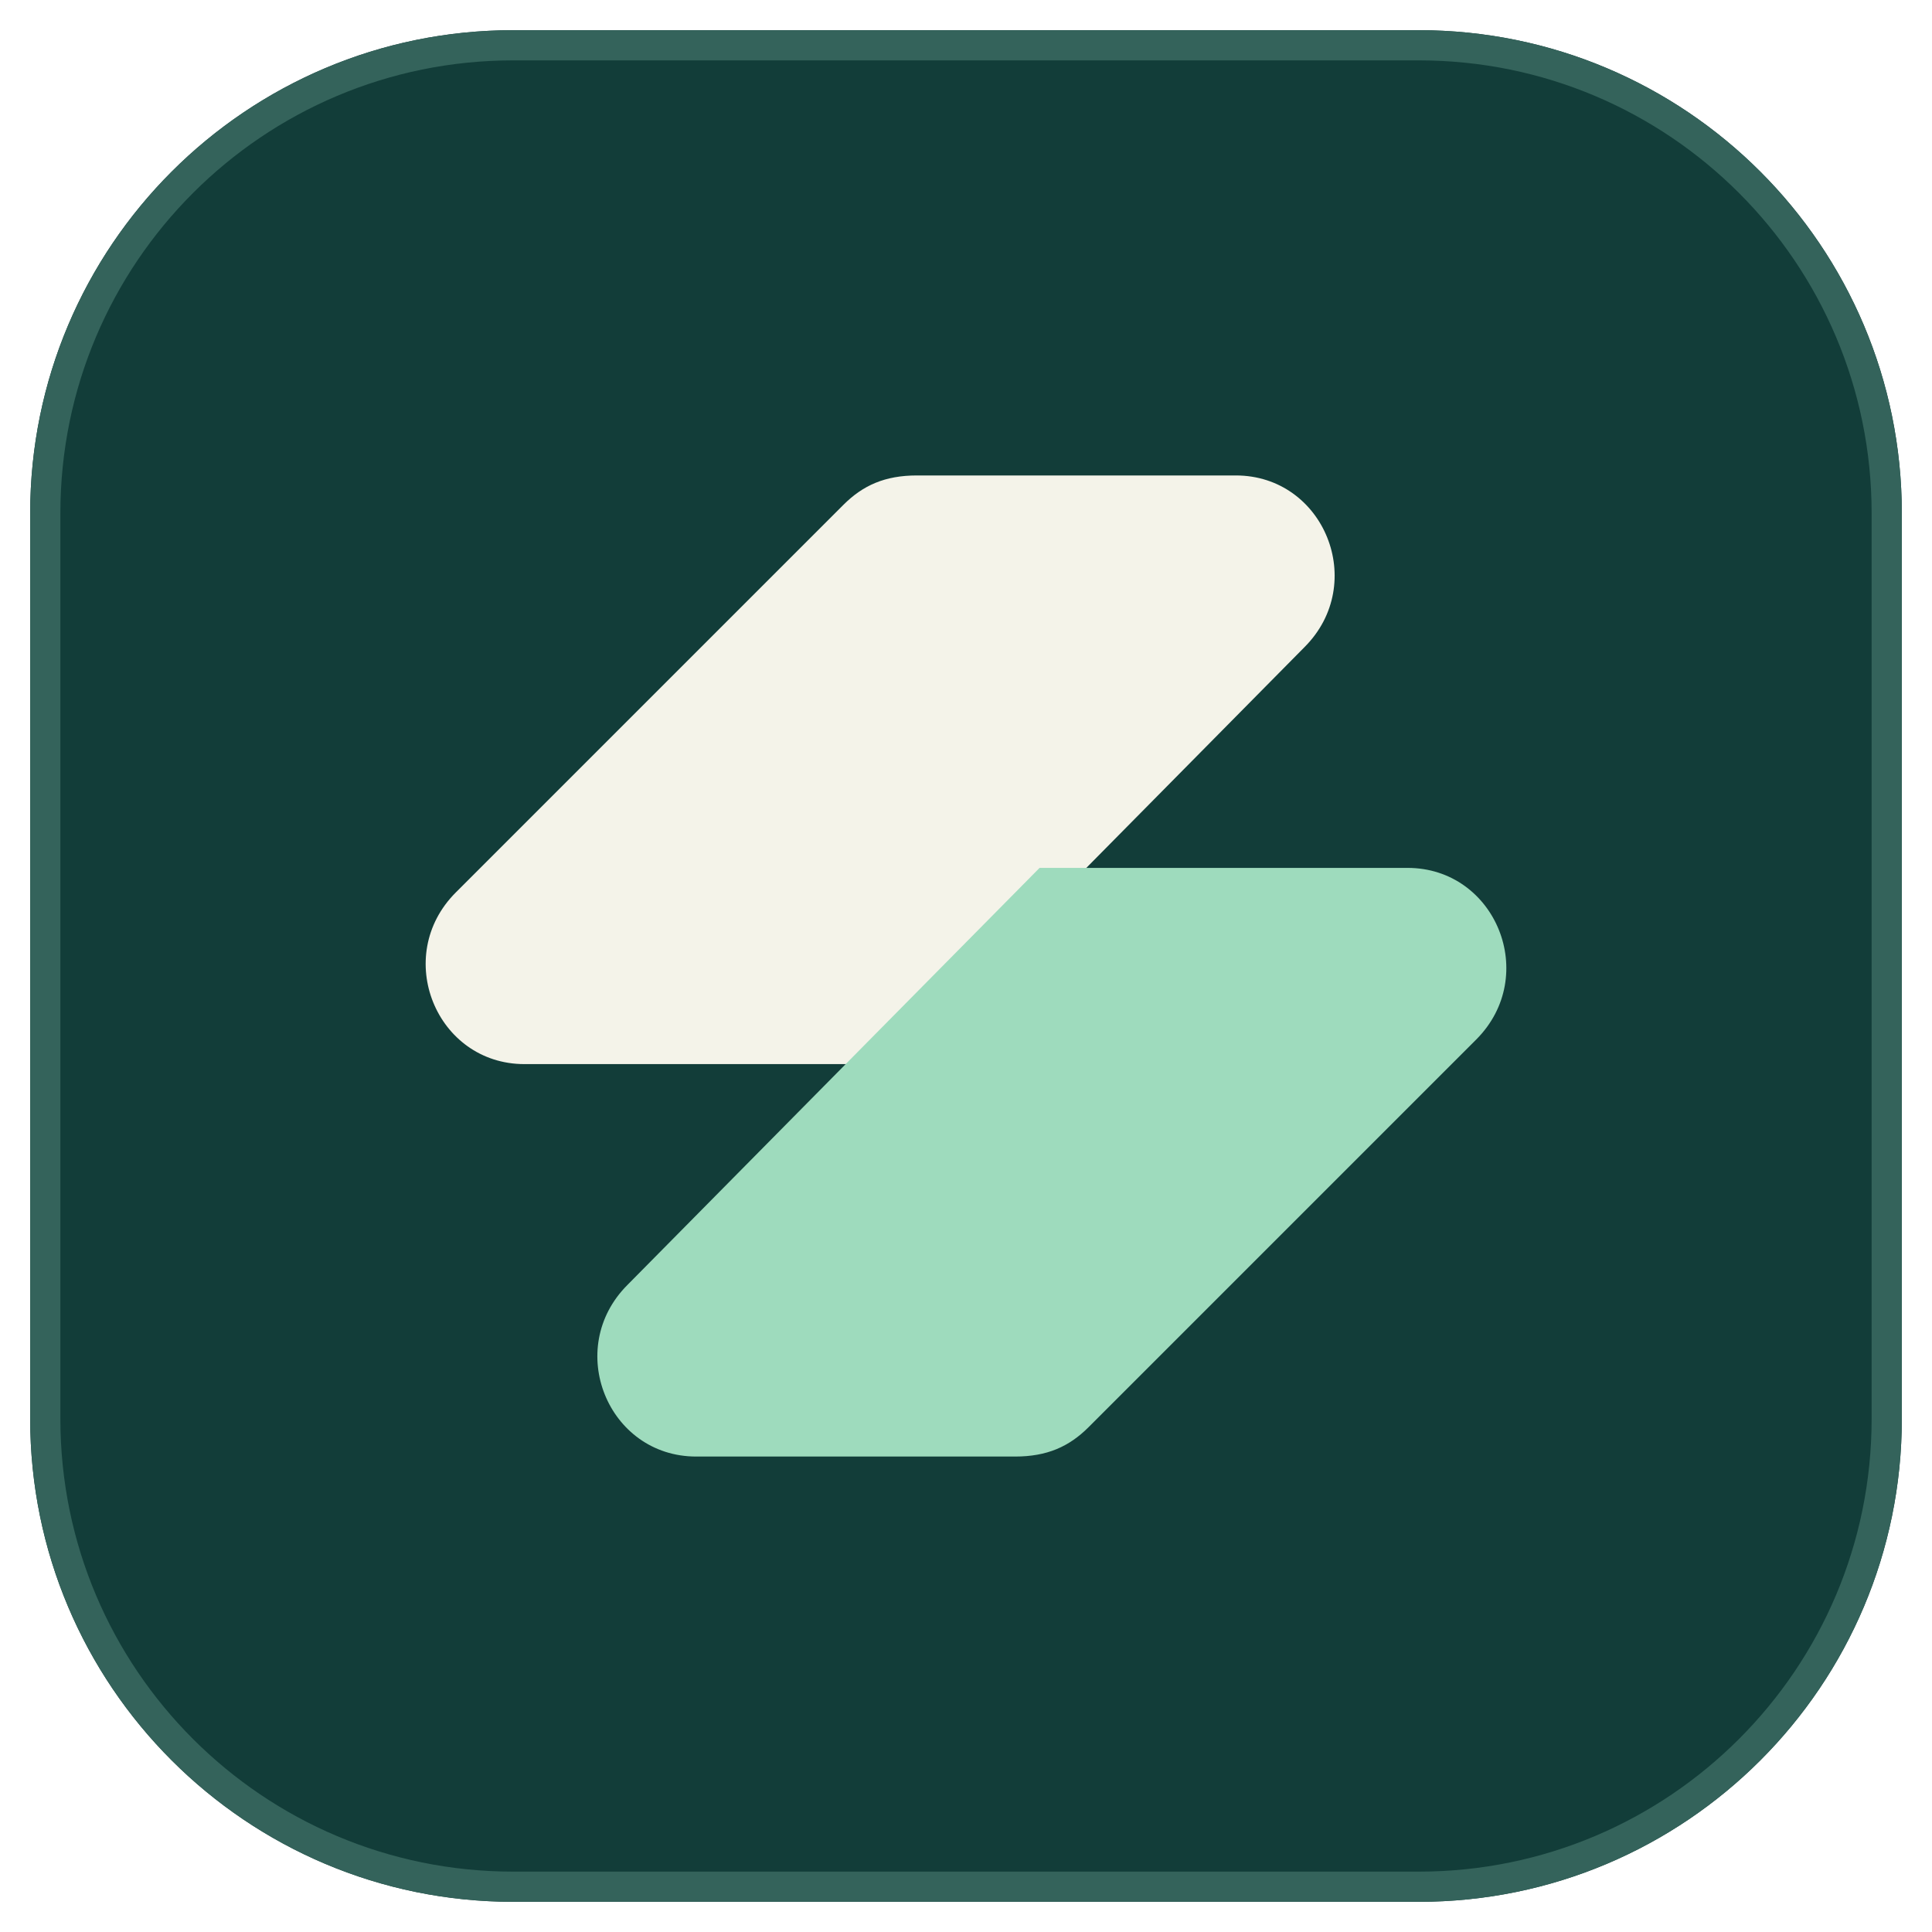
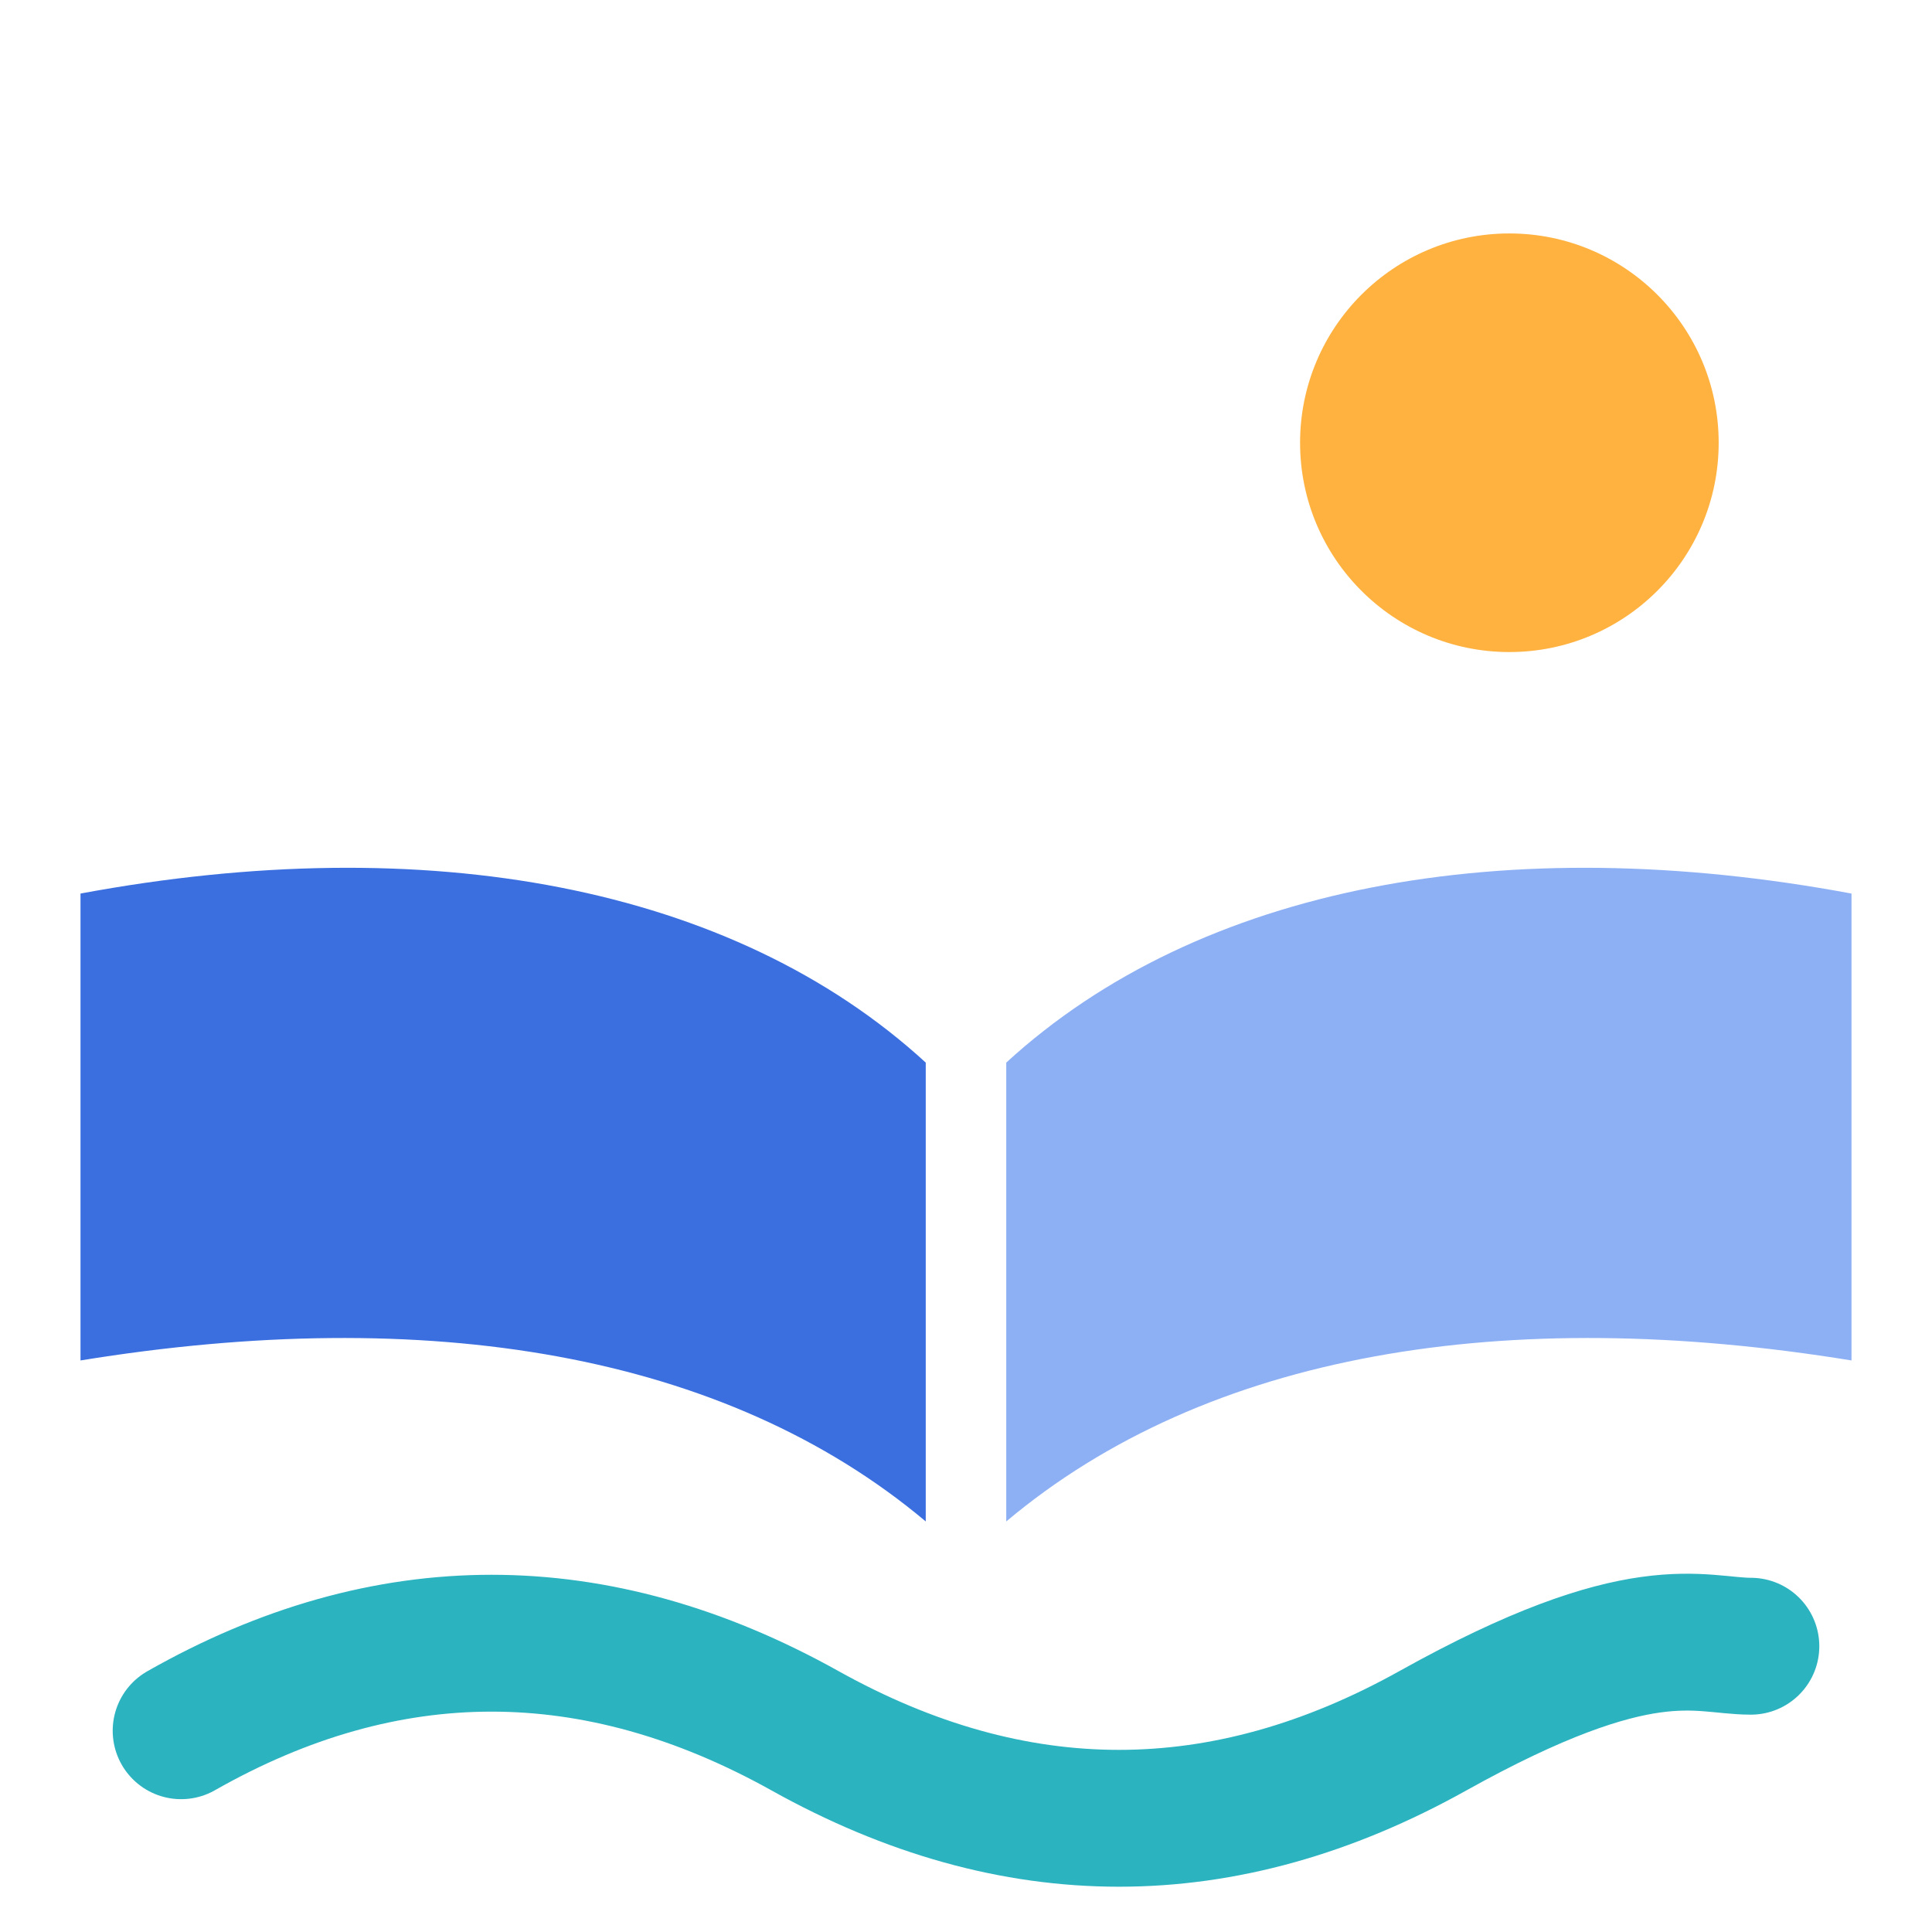
- <svg xmlns="http://www.w3.org/2000/svg" viewBox="0 0 64 64" width="64" height="64" fill="none">
-   <rect x="1" y="1" width="62" height="62" rx="16" fill="#123D39" />
-   <rect x="1.5" y="1.5" width="61" height="61" rx="15.5" stroke="#34635B" />
-   <g transform="translate(6 6) scale(.8125)">
-     <path d="M18 12H43C46.6 12 48.4 16.4 45.8 19L29 36H14C10.4 36 8.6 31.6 11.2 29L27 13.2C27.8 12.4 28.7 12 30 12Z" fill="#F4F3E9" />
-     <path d="M35 28H50C53.6 28 55.4 32.4 52.8 35L37 50.8C36.2 51.6 35.3 52 34 52H21C17.4 52 15.6 47.6 18.2 45Z" fill="#9EDBBD" />
-   </g>
+ <svg xmlns="http://www.w3.org/2000/svg" viewBox="8 8 48 48" width="64" height="64" fill="none">
+   <circle cx="45.5" cy="19" r="5.2" fill="#FFB23F" />
+   <path d="M31 34.4C26.2 30 18.6 28.6 10 30.2V41.8C18.6 40.4 26 41.6 31 45.8Z" fill="#3B6FE0" />
+   <path d="M33 34.4C37.8 30 45.4 28.6 54 30.2V41.8C45.4 40.4 38 41.6 33 45.8Z" fill="#8DB0F5" />
+   <path d="M12.5 51C17.6 48.1 22.8 48.1 28 51S38.4 53.9 43.6 51S50.2 48.9 51.5 48.9" stroke="#2BB3C0" stroke-width="3.4" stroke-linecap="round" />
</svg>
